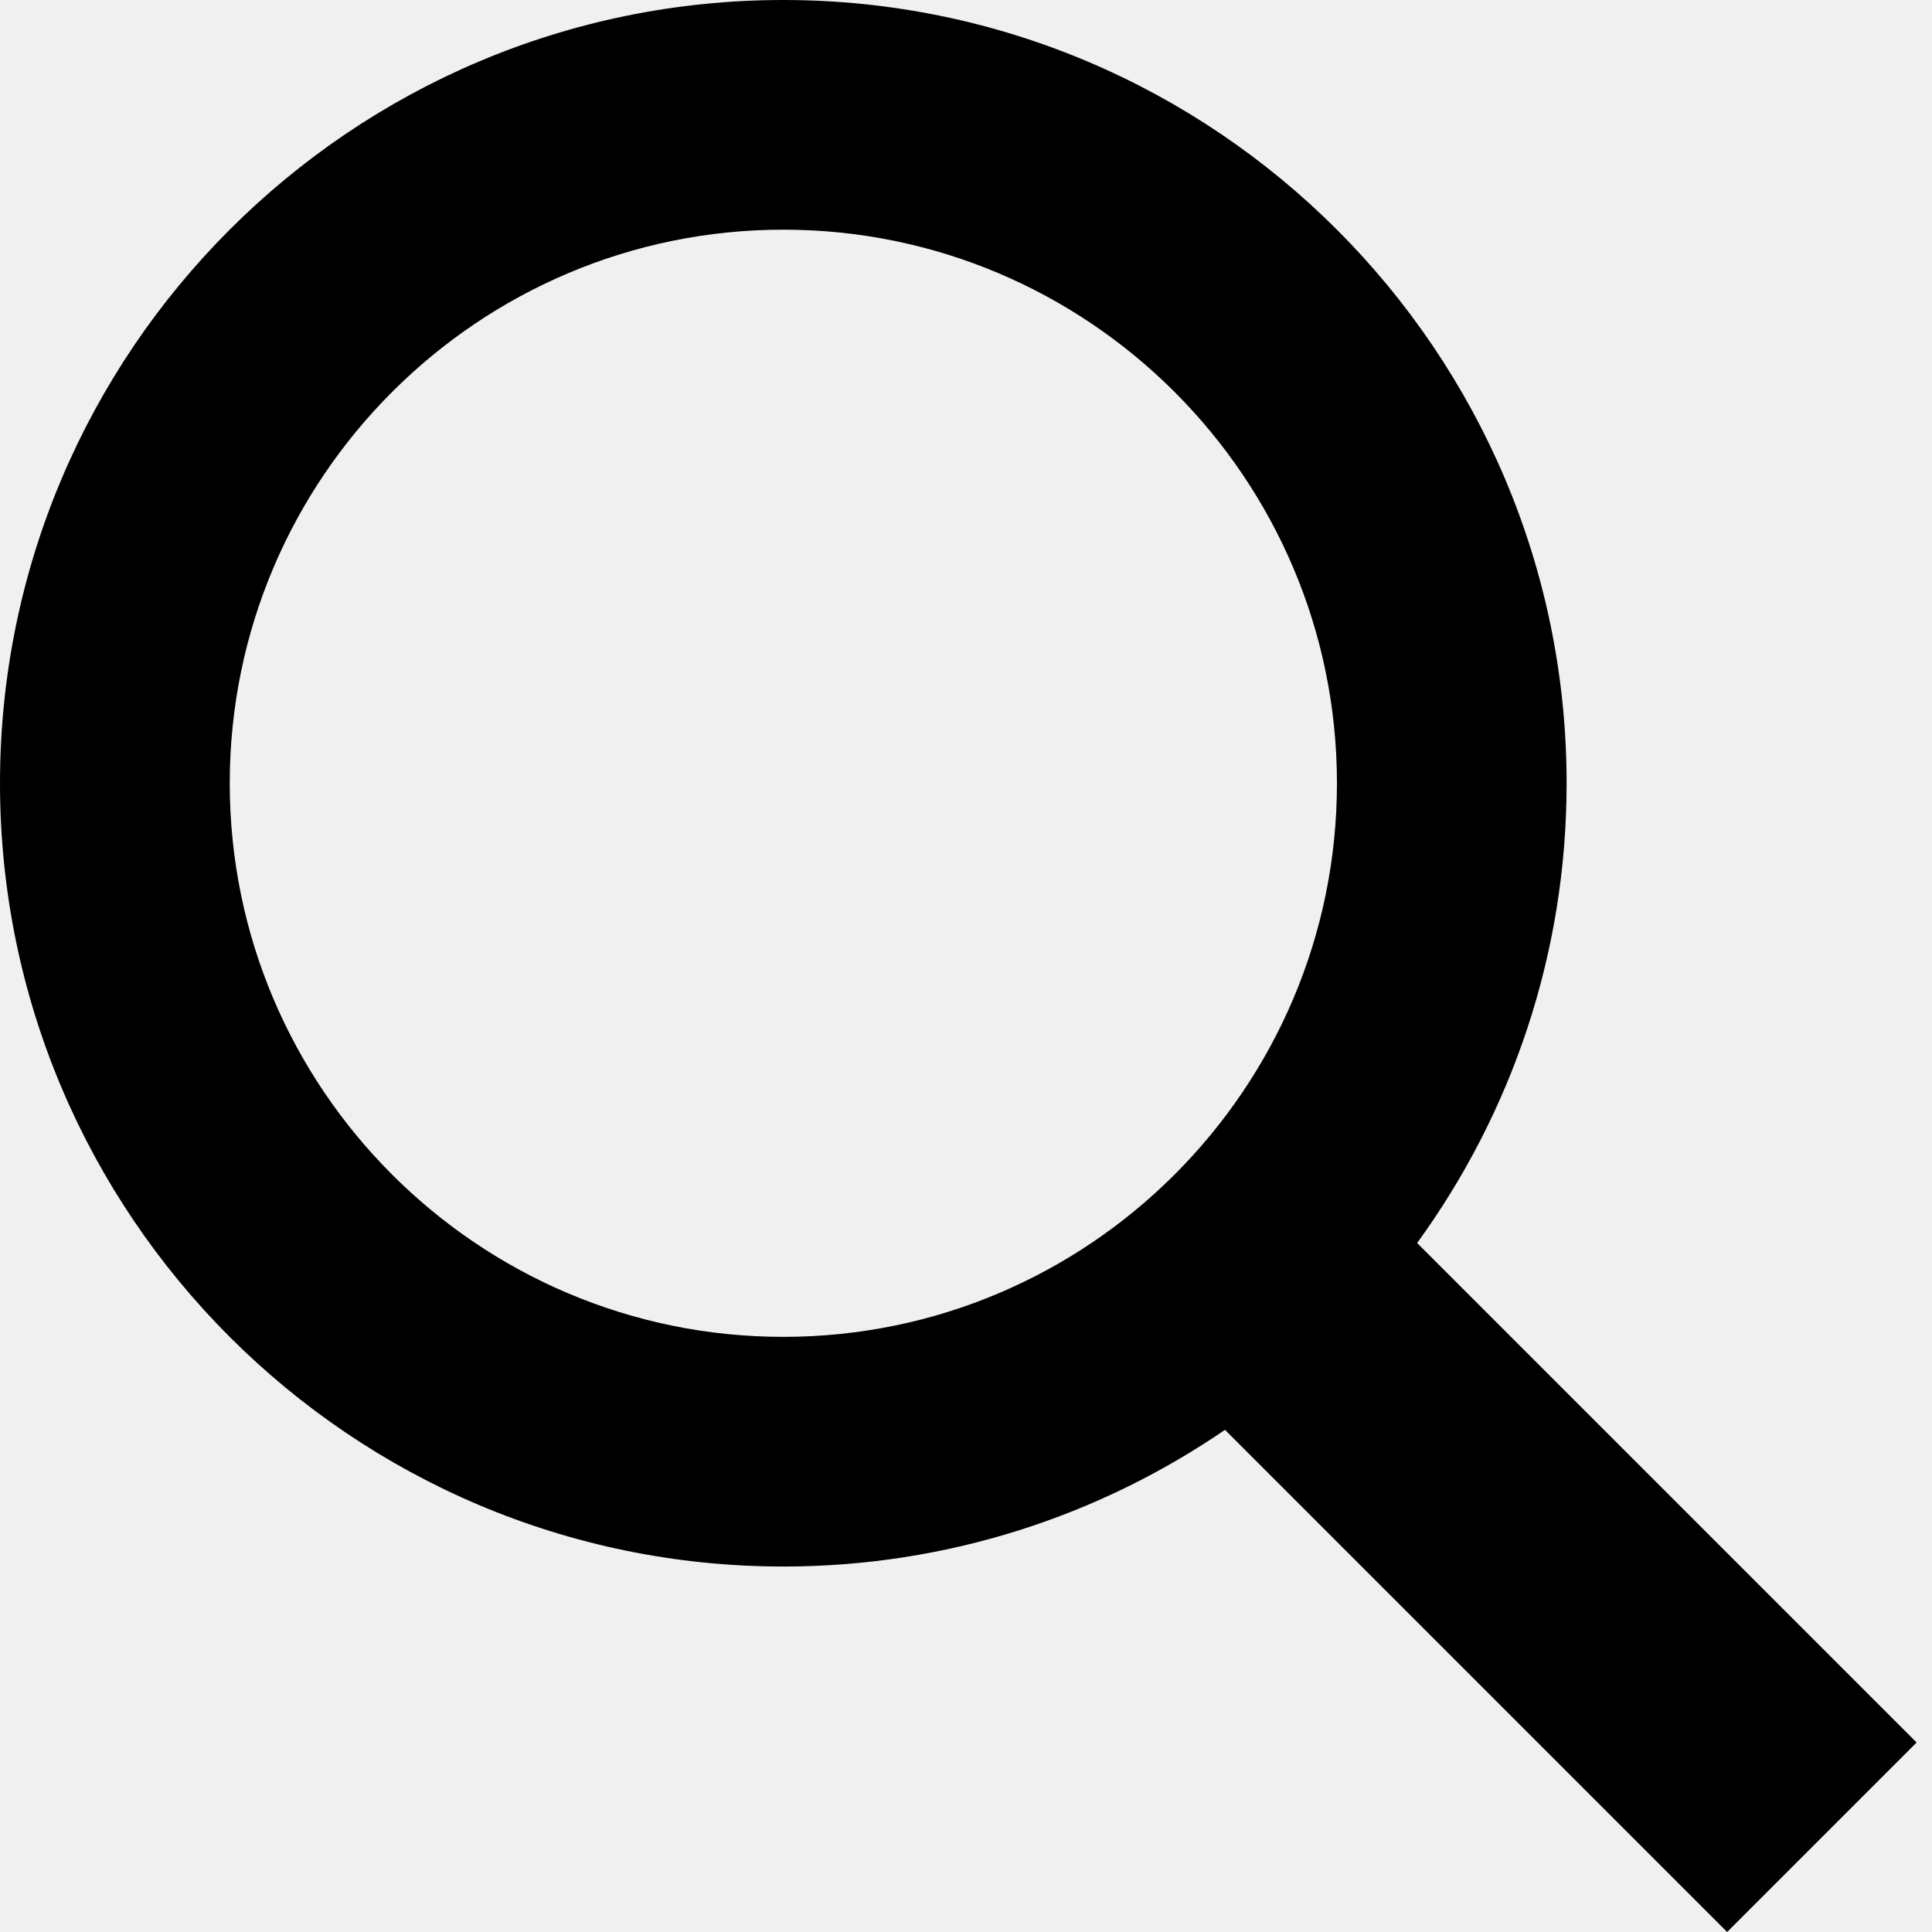
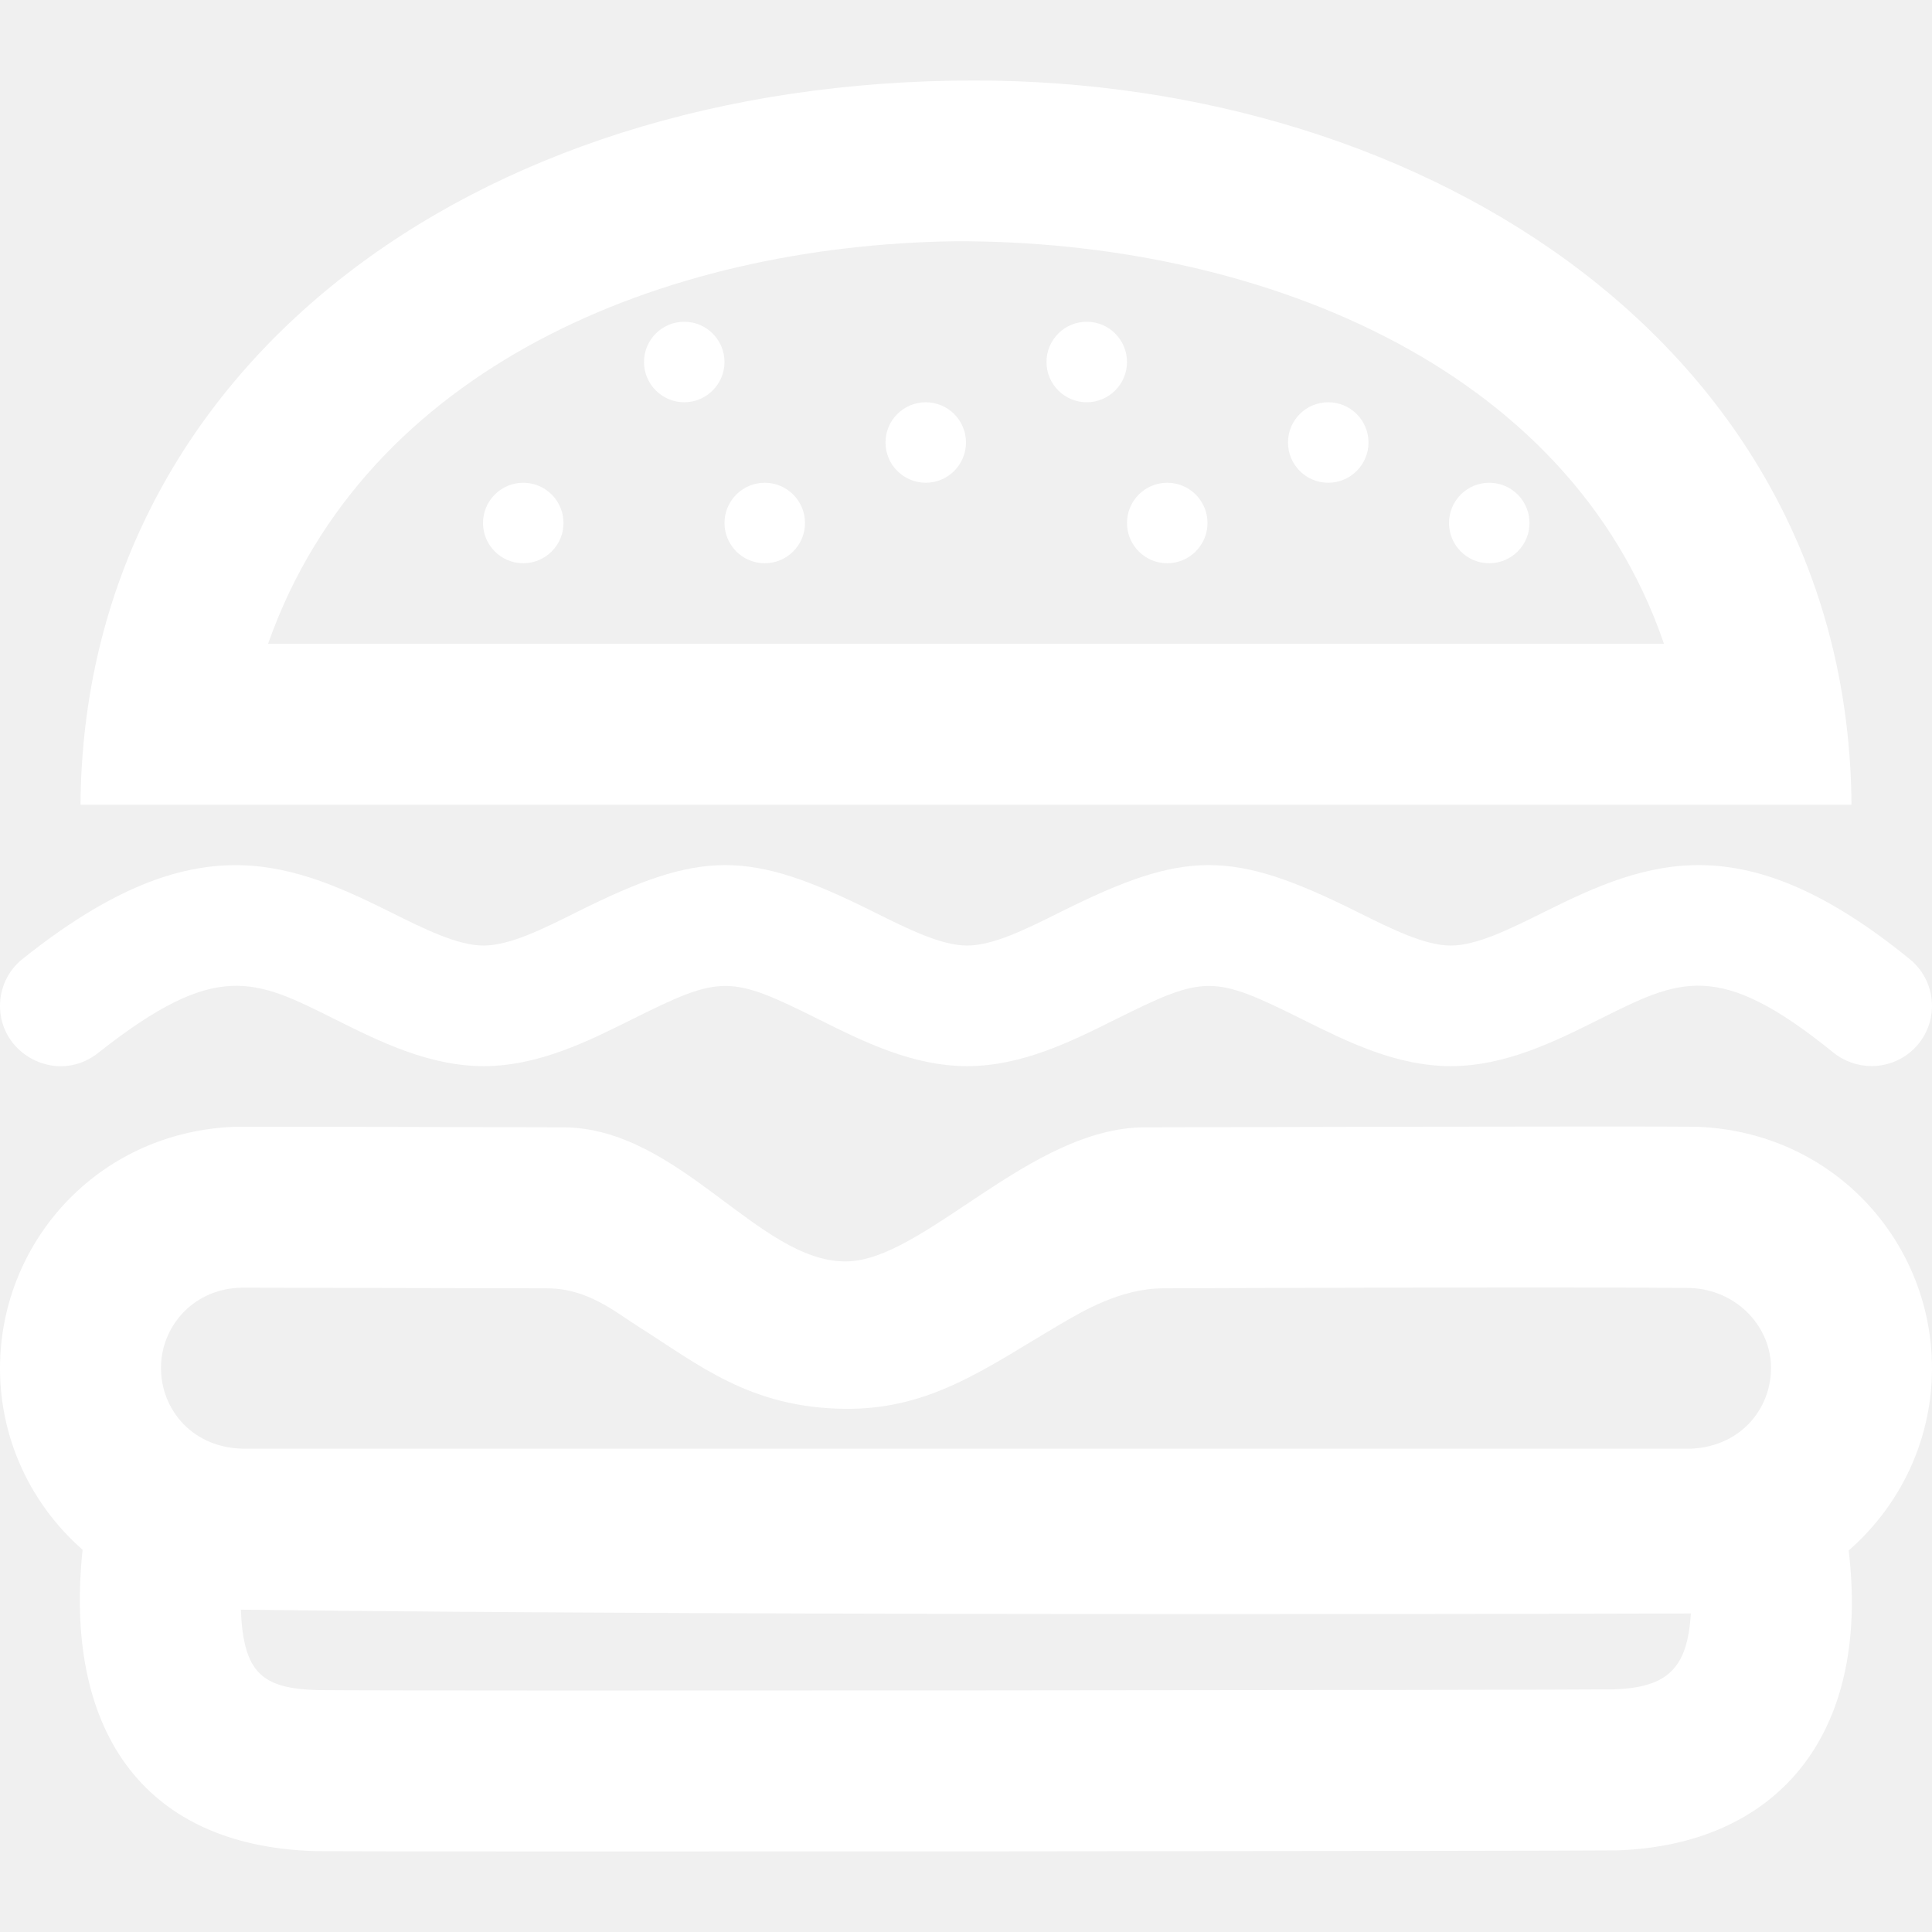
- <svg xmlns="http://www.w3.org/2000/svg" width="24" height="24" viewBox="0 0 24 24">
-   <path d="M23.809 21.646l-6.205-6.205c1.167-1.605 1.857-3.579 1.857-5.711 0-5.365-4.365-9.73-9.731-9.73-5.365 0-9.73 4.365-9.73 9.73 0 5.366 4.365 9.73 9.73 9.73 2.034 0 3.923-.627 5.487-1.698l6.238 6.238 2.354-2.354zm-20.955-11.916c0-3.792 3.085-6.877 6.877-6.877s6.877 3.085 6.877 6.877-3.085 6.877-6.877 6.877c-3.793 0-6.877-3.085-6.877-6.877z" />
+ <svg xmlns="http://www.w3.org/2000/svg" width="24" fill="white" height="24" fill-rule="evenodd" clip-rule="evenodd">
+   <path d="M2.994 19.996h-.002c.031.791.267.979.954.999 1.241.013 15.514 0 16.098-.009.679-.022.92-.269.96-.943 0 0-11.384.036-18.01-.047zm3.791-3.992l-3.779-.008c-.585.008-.98.453-1.005.947-.026.523.354 1.033 1.005 1.053h18.008c.645-.034 1.01-.539.985-1.053-.027-.49-.438-.92-.999-.943-1.3-.016-6.41.003-6.554.004-.522.003-.988.277-1.296.459-.89.522-1.587 1.049-2.652 1.038-1.184-.012-1.822-.551-2.57-1.023-.289-.182-.63-.477-1.143-.474zm11.237-2.76c-.678 0-1.293-.307-1.837-.578-1.12-.557-1.213-.558-2.333 0-.543.271-1.159.578-1.838.578-.678 0-1.293-.307-1.837-.578-1.117-.557-1.214-.558-2.332 0-.544.271-1.159.578-1.838.578-.677 0-1.294-.307-1.837-.578-1.002-.499-1.472-.756-2.952.415-.143.113-.304.164-.462.164-.39 0-.756-.311-.756-.75 0-.219.096-.437.282-.584 2.08-1.661 3.239-1.244 4.559-.585.434.216.843.42 1.166.42.324 0 .734-.204 1.166-.42 1.543-.769 2.12-.776 3.676 0 .433.216.843.42 1.165.42.324 0 .734-.204 1.166-.42 1.543-.769 2.119-.776 3.676 0 .435.216.843.42 1.166.42.323 0 .732-.204 1.167-.42 1.301-.649 2.474-1.09 4.536.59.181.148.275.363.275.579 0 .412-.333.748-.751.748-.166 0-.334-.055-.475-.168-1.437-1.167-1.913-.908-2.914-.409-.544.271-1.16.578-1.838.578zm4.978-3.247h-22c.039-5.391 4.829-8.997 11.103-8.997 5.653 0 10.856 3.344 10.897 8.997zm-11.136-7c-3.646.051-7.319 1.58-8.527 4.981l-.007.019h17.34c-1.189-3.488-5.099-5.013-8.806-5zm-2.364 3c.276 0 .5.224.5.5 0 .275-.224.5-.5.5s-.5-.225-.5-.5c0-.276.224-.5.5-.5zm5 0c.276 0 .5.224.5.5 0 .275-.224.5-.5.5-.277 0-.5-.225-.5-.5 0-.276.223-.5.5-.5zm4 0c.276 0 .5.224.5.5 0 .275-.224.5-.5.5-.277 0-.5-.225-.5-.5 0-.276.223-.5.5-.5zm-12 0c.276 0 .5.224.5.5 0 .275-.224.5-.5.5s-.5-.225-.5-.5c0-.276.224-.5.5-.5zm5-1c.276 0 .5.224.5.5 0 .275-.224.5-.5.5s-.5-.225-.5-.5c0-.276.224-.5.5-.5zm5 0c.276 0 .5.224.5.5 0 .275-.224.5-.5.5-.277 0-.5-.225-.5-.5 0-.276.223-.5.5-.5zm-8-1c.276 0 .5.224.5.5 0 .275-.224.5-.5.5s-.5-.225-.5-.5c0-.276.224-.5.5-.5zm5 0c.276 0 .5.224.5.5 0 .275-.224.5-.5.5-.277 0-.5-.225-.5-.5 0-.276.223-.5.5-.5zm-10.577 10c.173-.002 3.778.005 4.077.007 1.443.009 2.422 1.672 3.508 1.666.968-.005 2.284-1.664 3.715-1.666.179-.001 6.189-.016 6.854-.007 1.655.061 2.843 1.35 2.919 2.846.048.931-.338 1.812-1.031 2.418.276 2.333-.924 3.656-2.871 3.725-.6.009-14.933.021-16.188.009-2.168-.068-3.111-1.549-2.88-3.743-.69-.606-1.07-1.485-1.022-2.409.076-1.496 1.264-2.785 2.919-2.846z" />
</svg>
